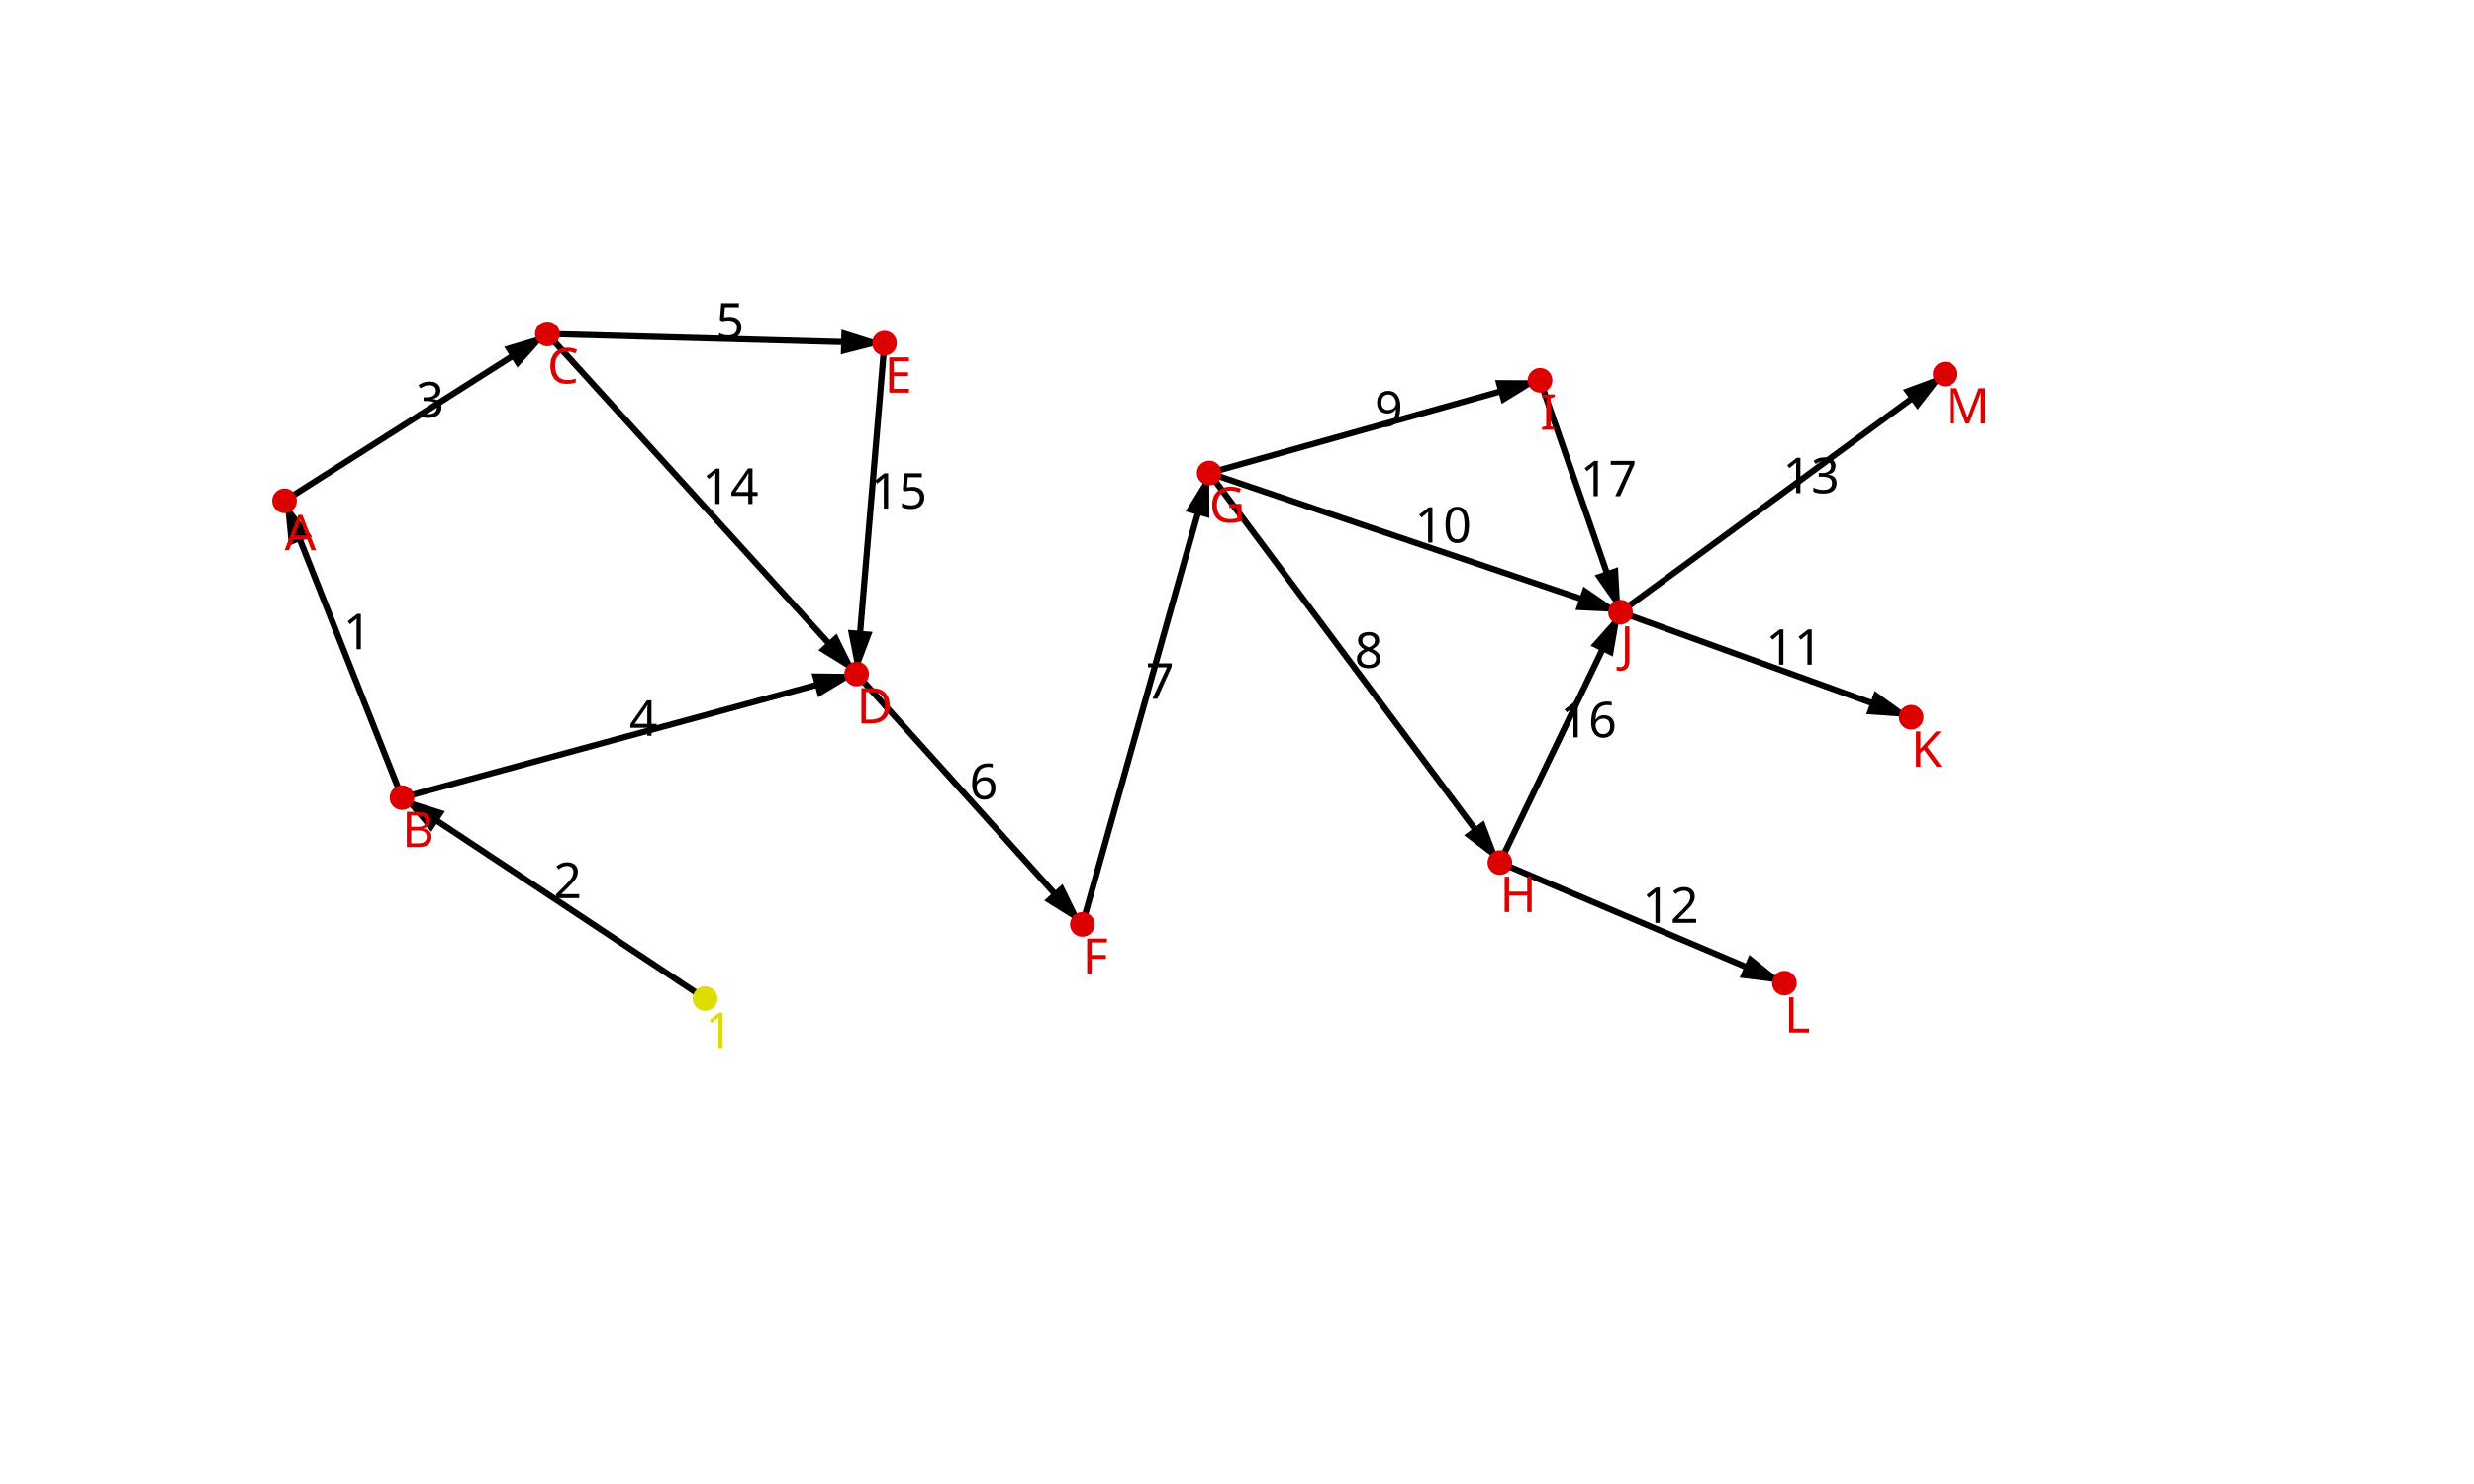
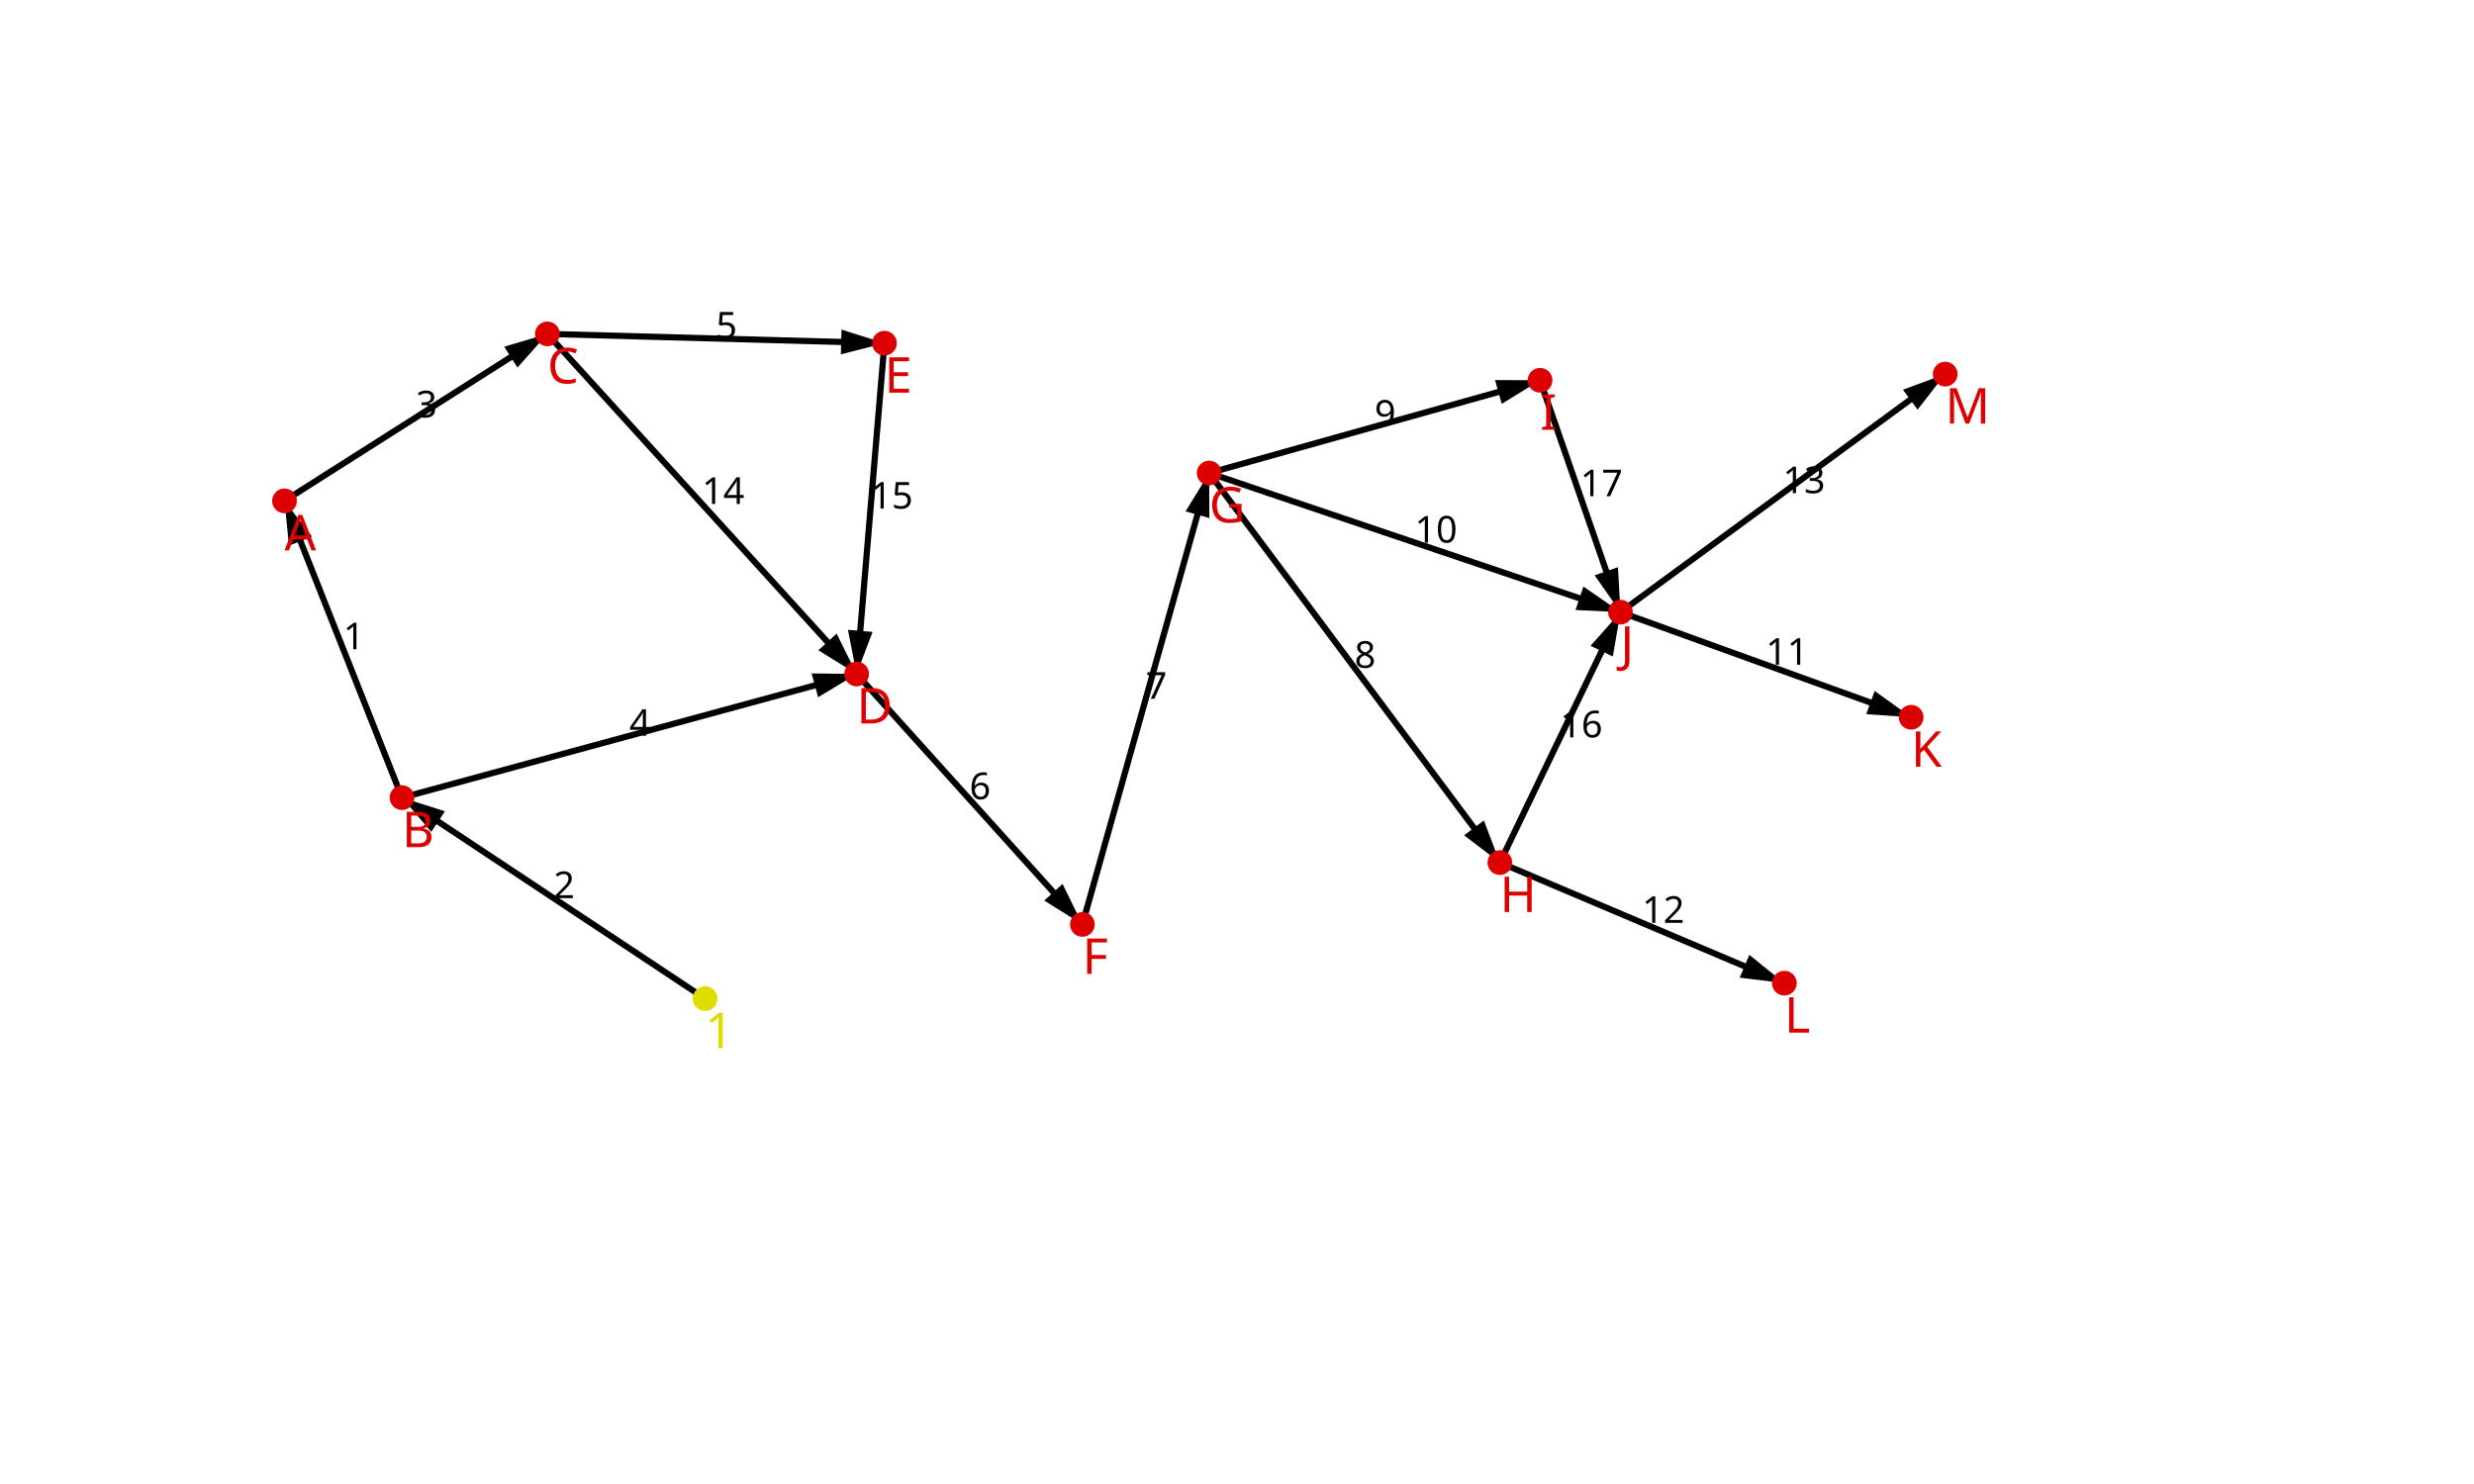
<svg xmlns="http://www.w3.org/2000/svg" version="1.1" width="800" height="480">
  <defs>
    <marker id="arrow" refX="7" refY="2" markerWidth="6" markerHeight="9" orient="auto" markerUnits="strokeWidth">
      <path d="M0,0 L0,4 L7,2 z" fill="#000" />
    </marker>
  </defs>
  <line x1="130" y1="258" x2="92" y2="162" stroke="black" stroke-width="2" marker-end="url(#arrow)" />
-   <text x="111" y="210" font-family="sans-serif" font-size="16">1</text>
+   <text x="111" y="210" font-family="sans-serif" font-size="12">1</text>
  <line x1="228" y1="323" x2="130" y2="258" stroke="black" stroke-width="2" marker-end="url(#arrow)" />
-   <text x="179" y="290.5" font-family="sans-serif" font-size="16">2</text>
+   <text x="179" y="290.5" font-family="sans-serif" font-size="12">2</text>
  <line x1="92" y1="162" x2="177" y2="108" stroke="black" stroke-width="2" marker-end="url(#arrow)" />
-   <text x="134.5" y="135" font-family="sans-serif" font-size="16">3</text>
+   <text x="134.5" y="135" font-family="sans-serif" font-size="12">3</text>
  <line x1="130" y1="258" x2="277" y2="218" stroke="black" stroke-width="2" marker-end="url(#arrow)" />
-   <text x="203.5" y="238" font-family="sans-serif" font-size="16">4</text>
+   <text x="203.5" y="238" font-family="sans-serif" font-size="12">4</text>
  <line x1="177" y1="108" x2="286" y2="111" stroke="black" stroke-width="2" marker-end="url(#arrow)" />
-   <text x="231.5" y="109.5" font-family="sans-serif" font-size="16">5</text>
+   <text x="231.5" y="109.5" font-family="sans-serif" font-size="12">5</text>
  <line x1="277" y1="218" x2="350" y2="299" stroke="black" stroke-width="2" marker-end="url(#arrow)" />
-   <text x="313.5" y="258.5" font-family="sans-serif" font-size="16">6</text>
+   <text x="313.5" y="258.5" font-family="sans-serif" font-size="12">6</text>
  <line x1="350" y1="299" x2="391" y2="153" stroke="black" stroke-width="2" marker-end="url(#arrow)" />
-   <text x="370.5" y="226" font-family="sans-serif" font-size="16">7</text>
+   <text x="370.5" y="226" font-family="sans-serif" font-size="12">7</text>
  <line x1="391" y1="153" x2="485" y2="279" stroke="black" stroke-width="2" marker-end="url(#arrow)" />
-   <text x="438" y="216" font-family="sans-serif" font-size="16">8</text>
+   <text x="438" y="216" font-family="sans-serif" font-size="12">8</text>
  <line x1="391" y1="153" x2="498" y2="123" stroke="black" stroke-width="2" marker-end="url(#arrow)" />
-   <text x="444.5" y="138" font-family="sans-serif" font-size="16">9</text>
+   <text x="444.5" y="138" font-family="sans-serif" font-size="12">9</text>
  <line x1="391" y1="153" x2="524" y2="198" stroke="black" stroke-width="2" marker-end="url(#arrow)" />
-   <text x="457.5" y="175.5" font-family="sans-serif" font-size="16">10</text>
+   <text x="457.5" y="175.5" font-family="sans-serif" font-size="12">10</text>
  <line x1="524" y1="198" x2="618" y2="232" stroke="black" stroke-width="2" marker-end="url(#arrow)" />
-   <text x="571" y="215" font-family="sans-serif" font-size="16">11</text>
+   <text x="571" y="215" font-family="sans-serif" font-size="12">11</text>
  <line x1="485" y1="279" x2="577" y2="318" stroke="black" stroke-width="2" marker-end="url(#arrow)" />
-   <text x="531" y="298.5" font-family="sans-serif" font-size="16">12</text>
+   <text x="531" y="298.5" font-family="sans-serif" font-size="12">12</text>
  <line x1="524" y1="198" x2="629" y2="121" stroke="black" stroke-width="2" marker-end="url(#arrow)" />
-   <text x="576.5" y="159.5" font-family="sans-serif" font-size="16">13</text>
+   <text x="576.5" y="159.5" font-family="sans-serif" font-size="12">13</text>
  <line x1="177" y1="108" x2="277" y2="218" stroke="black" stroke-width="2" marker-end="url(#arrow)" />
-   <text x="227" y="163" font-family="sans-serif" font-size="16">14</text>
+   <text x="227" y="163" font-family="sans-serif" font-size="12">14</text>
  <line x1="286" y1="111" x2="277" y2="218" stroke="black" stroke-width="2" marker-end="url(#arrow)" />
-   <text x="281.5" y="164.5" font-family="sans-serif" font-size="16">15</text>
+   <text x="281.5" y="164.5" font-family="sans-serif" font-size="12">15</text>
  <line x1="485" y1="279" x2="524" y2="198" stroke="black" stroke-width="2" marker-end="url(#arrow)" />
-   <text x="504.5" y="238.5" font-family="sans-serif" font-size="16">16</text>
+   <text x="504.5" y="238.5" font-family="sans-serif" font-size="12">16</text>
  <line x1="498" y1="123" x2="524" y2="198" stroke="black" stroke-width="2" marker-end="url(#arrow)" />
-   <text x="511" y="160.5" font-family="sans-serif" font-size="16">17</text>
+   <text x="511" y="160.5" font-family="sans-serif" font-size="12">17</text>
  <circle cx="228" cy="323" r="4" style="fill:#dd0;" />
  <text x="228" y="339" style="fill:#dd0" font-family="sans-serif" font-size="16">1</text>
  <circle cx="92" cy="162" r="4" style="fill:#d00;" />
  <text x="92" y="178" style="fill:#d00" font-family="sans-serif" font-size="16">A</text>
  <circle cx="130" cy="258" r="4" style="fill:#d00;" />
  <text x="130" y="274" style="fill:#d00" font-family="sans-serif" font-size="16">B</text>
  <circle cx="177" cy="108" r="4" style="fill:#d00;" />
  <text x="177" y="124" style="fill:#d00" font-family="sans-serif" font-size="16">C</text>
  <circle cx="277" cy="218" r="4" style="fill:#d00;" />
  <text x="277" y="234" style="fill:#d00" font-family="sans-serif" font-size="16">D</text>
  <circle cx="286" cy="111" r="4" style="fill:#d00;" />
  <text x="286" y="127" style="fill:#d00" font-family="sans-serif" font-size="16">E</text>
  <circle cx="350" cy="299" r="4" style="fill:#d00;" />
  <text x="350" y="315" style="fill:#d00" font-family="sans-serif" font-size="16">F</text>
  <circle cx="391" cy="153" r="4" style="fill:#d00;" />
  <text x="391" y="169" style="fill:#d00" font-family="sans-serif" font-size="16">G</text>
  <circle cx="485" cy="279" r="4" style="fill:#d00;" />
  <text x="485" y="295" style="fill:#d00" font-family="sans-serif" font-size="16">H</text>
  <circle cx="498" cy="123" r="4" style="fill:#d00;" />
  <text x="498" y="139" style="fill:#d00" font-family="sans-serif" font-size="16">I</text>
  <circle cx="524" cy="198" r="4" style="fill:#d00;" />
  <text x="524" y="214" style="fill:#d00" font-family="sans-serif" font-size="16">J</text>
  <circle cx="618" cy="232" r="4" style="fill:#d00;" />
  <text x="618" y="248" style="fill:#d00" font-family="sans-serif" font-size="16">K</text>
  <circle cx="577" cy="318" r="4" style="fill:#d00;" />
  <text x="577" y="334" style="fill:#d00" font-family="sans-serif" font-size="16">L</text>
  <circle cx="629" cy="121" r="4" style="fill:#d00;" />
  <text x="629" y="137" style="fill:#d00" font-family="sans-serif" font-size="16">M</text>
</svg>
